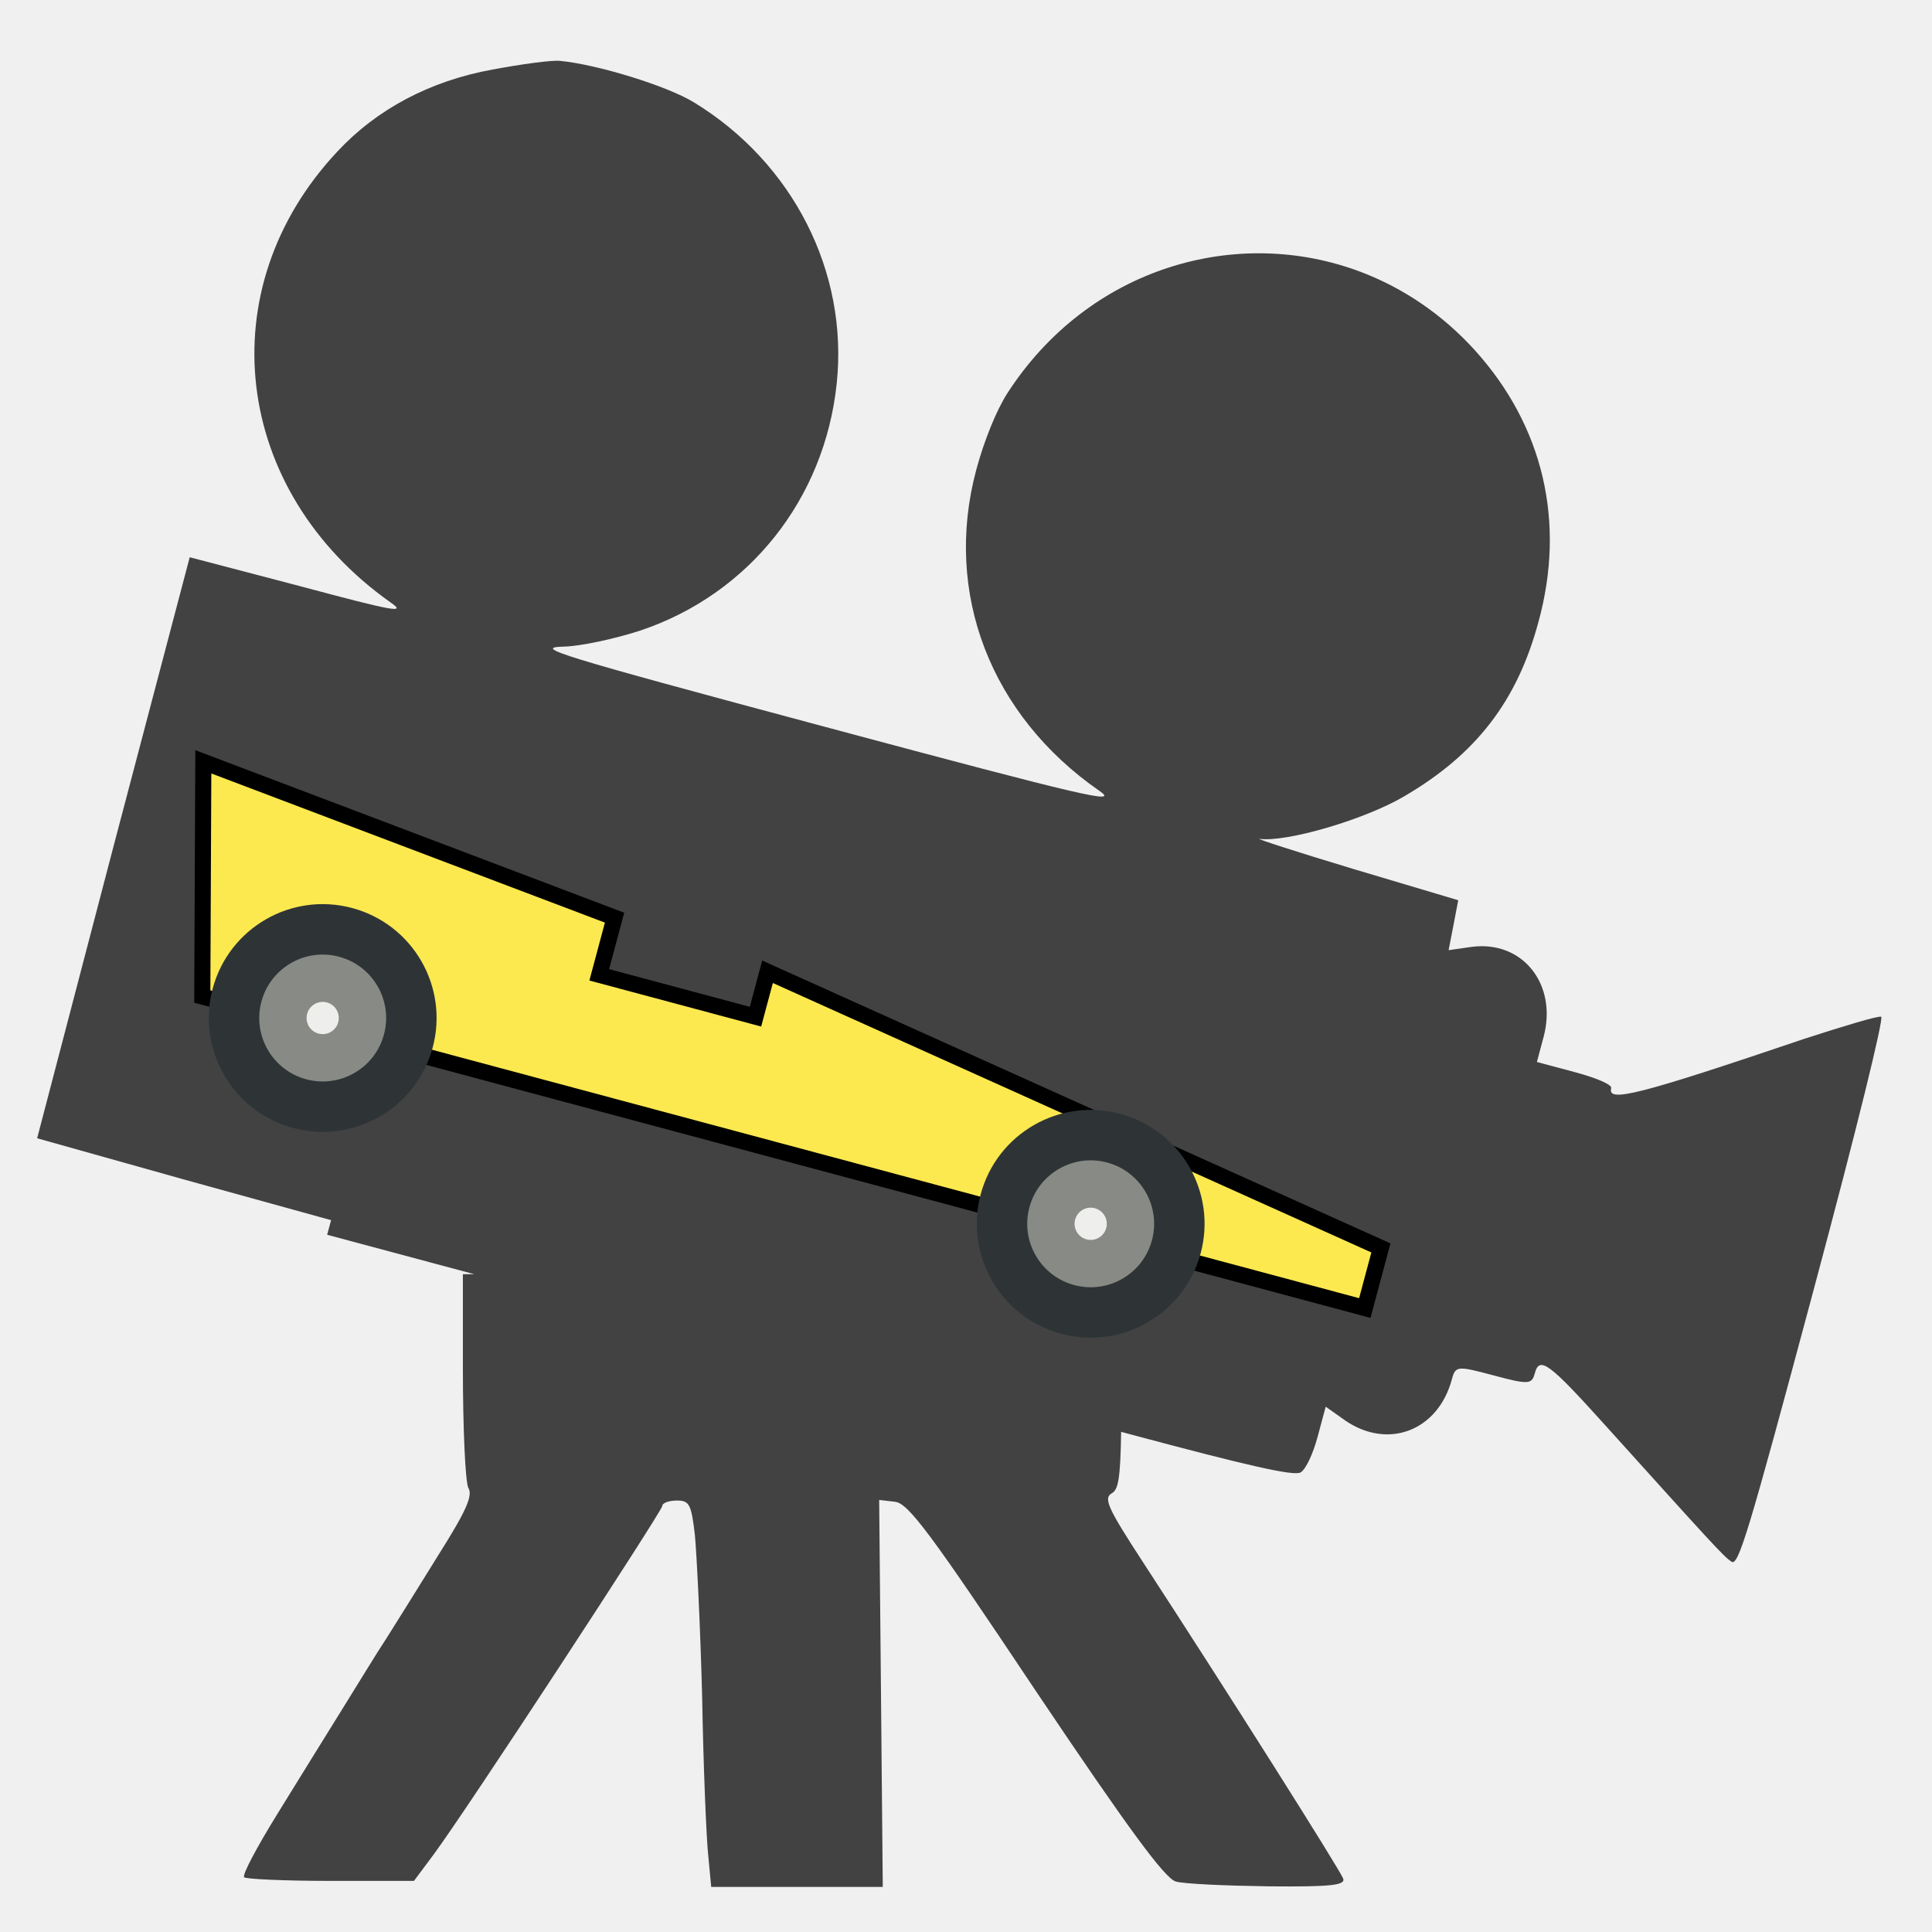
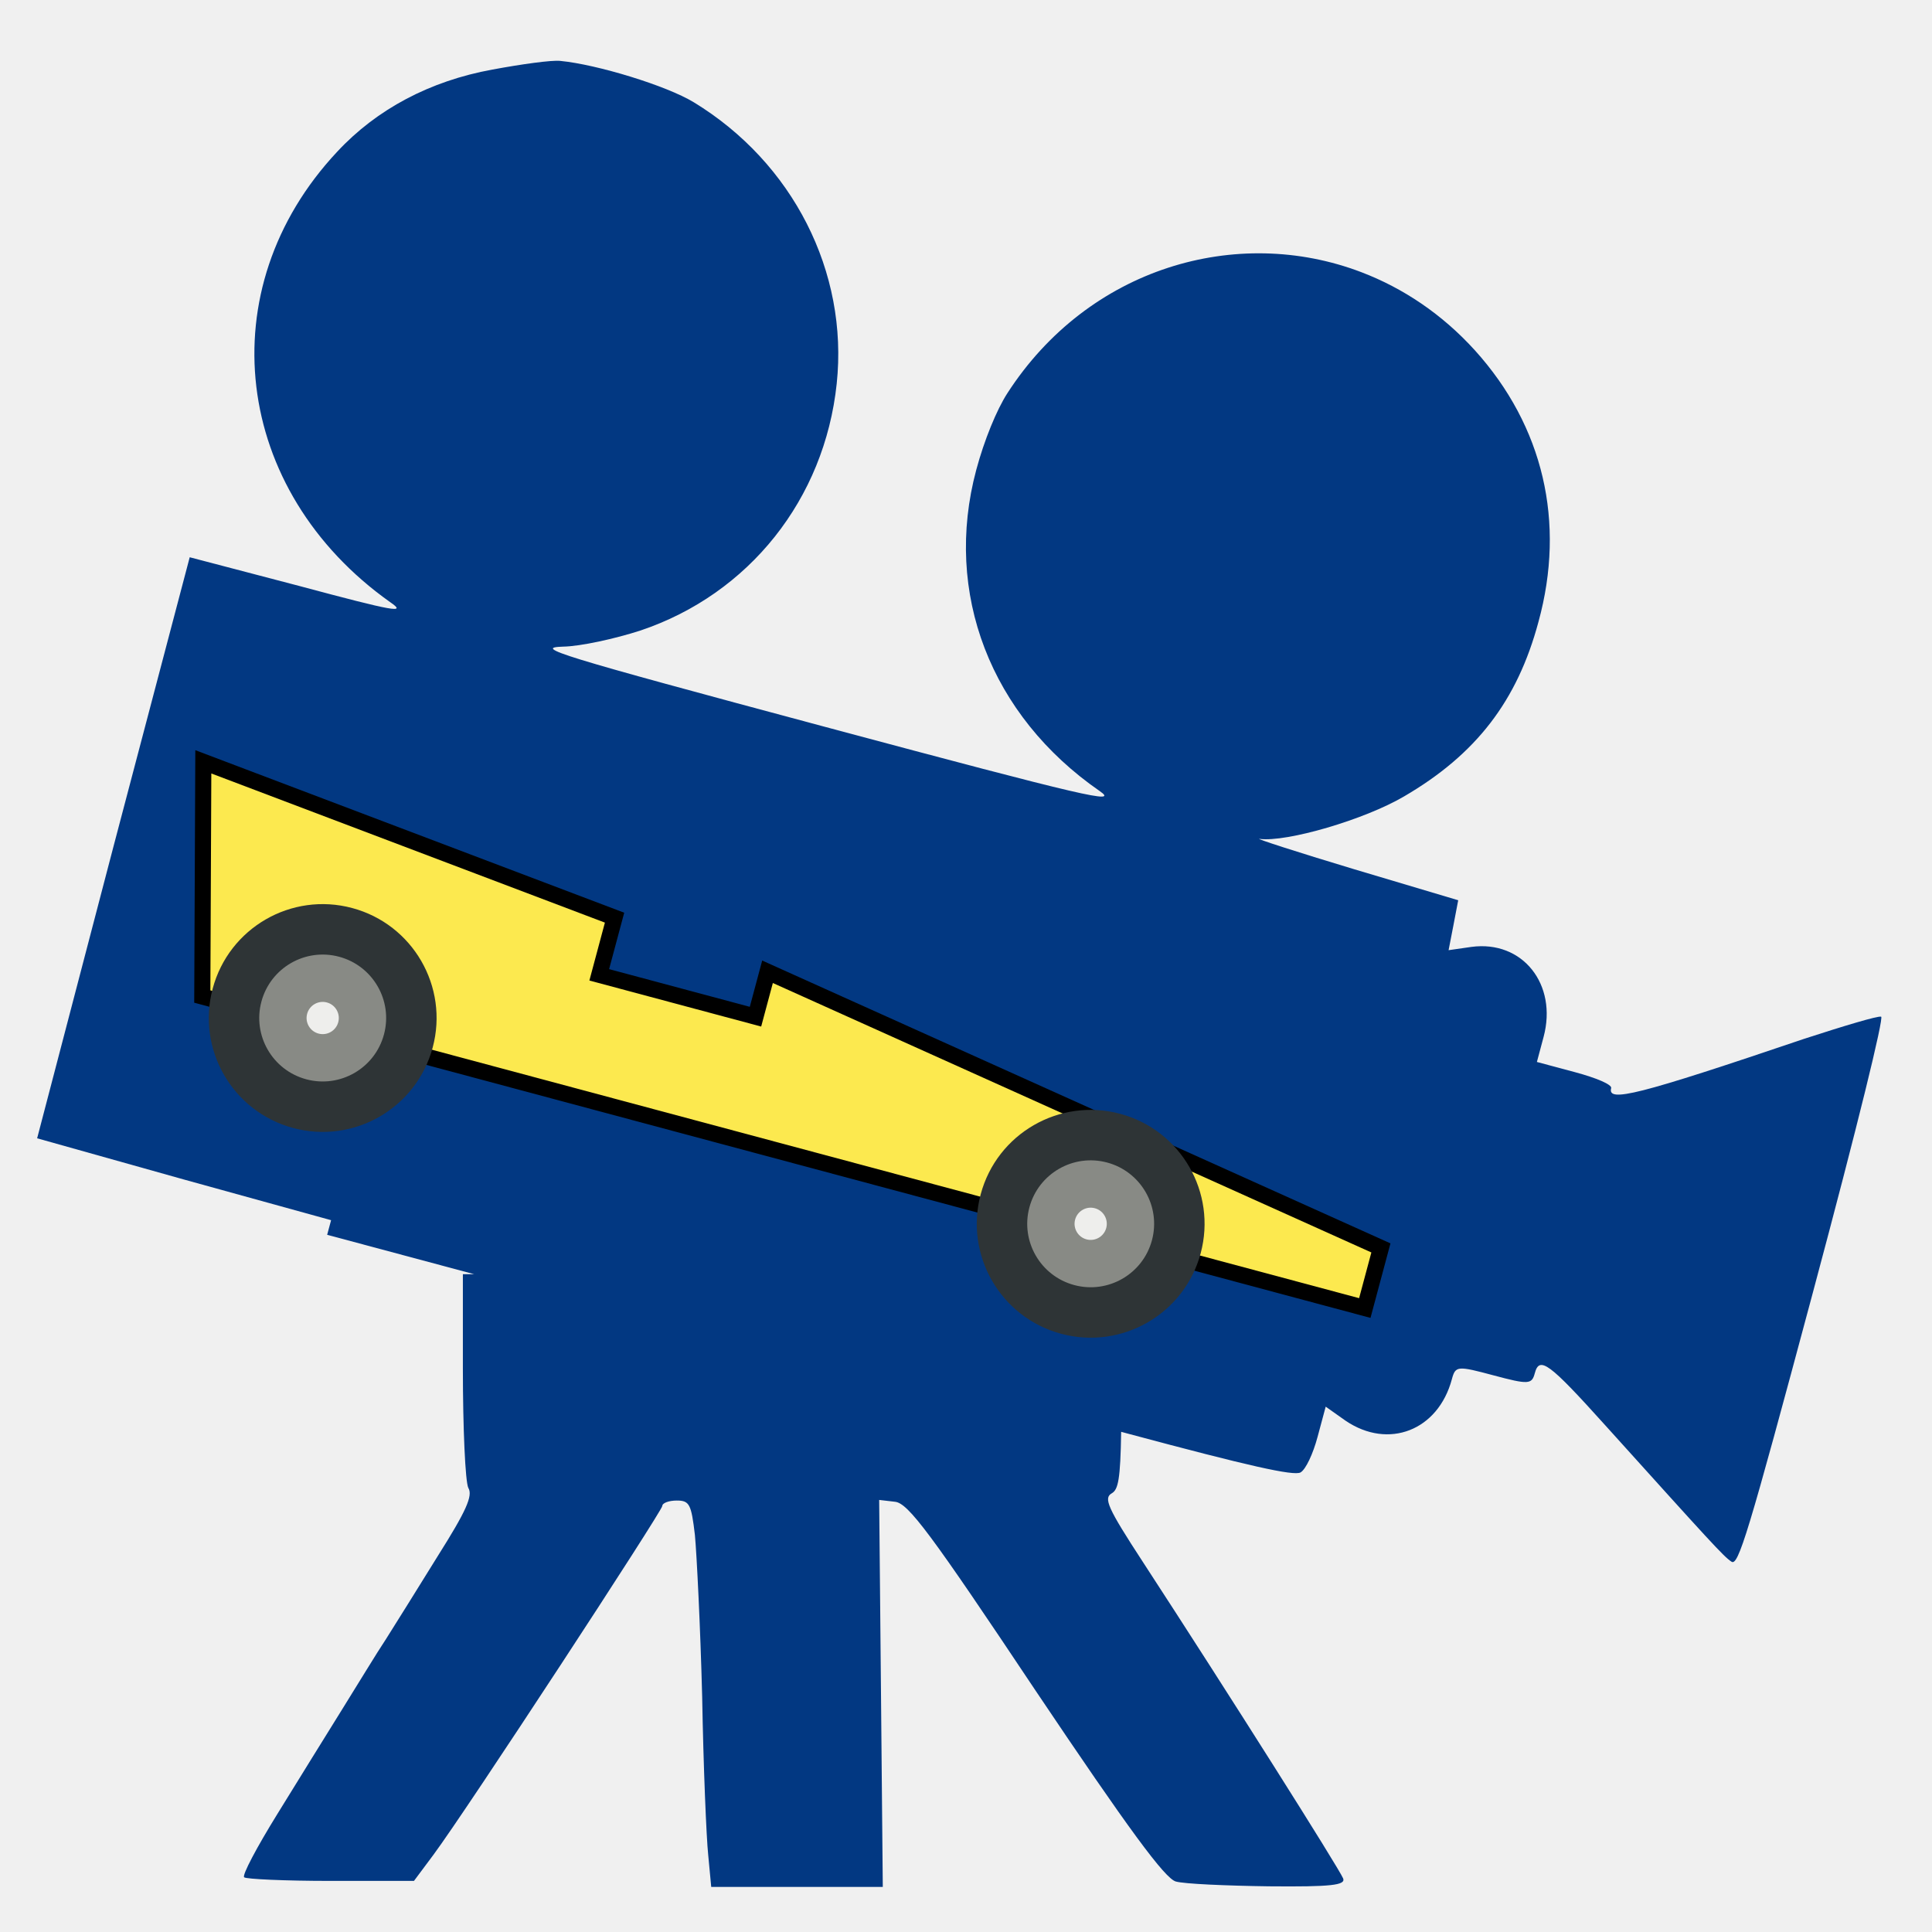
<svg xmlns="http://www.w3.org/2000/svg" xmlns:xlink="http://www.w3.org/1999/xlink" width="2in" height="2in" viewBox="0 0 180 180" id="svg4148" version="1.1">
  <defs id="defs4150">
    <linearGradient x1="287.755" y1="383.621" x2="228.635" y2="448.85" id="linearGradient5194" xlink:href="#linearGradient4105" gradientUnits="userSpaceOnUse" gradientTransform="translate(88.42857,-33.92352)" />
    <linearGradient id="linearGradient4105">
      <stop style="stop-color:#205c32;stop-opacity:1" offset="0" id="stop4107" />
      <stop style="stop-color:#3fb662;stop-opacity:1" offset="1" id="stop4109" />
    </linearGradient>
    <linearGradient xlink:href="#linearGradient4105" id="linearGradient6597" gradientUnits="userSpaceOnUse" gradientTransform="translate(88.42857,-33.92352)" x1="287.755" y1="383.621" x2="228.635" y2="448.85" />
    <linearGradient xlink:href="#linearGradient4105" id="linearGradient6626" gradientUnits="userSpaceOnUse" x1="44.5" y1="41.875" x2="67.75" y2="41.875" gradientTransform="translate(-40,18)" />
    <linearGradient xlink:href="#linearGradient4105" id="linearGradient6630" gradientUnits="userSpaceOnUse" gradientTransform="translate(-40,62)" x1="44.5" y1="41.875" x2="67.75" y2="41.875" />
    <linearGradient xlink:href="#linearGradient4105" id="linearGradient6634" gradientUnits="userSpaceOnUse" gradientTransform="translate(0,80)" x1="44.5" y1="41.875" x2="67.75" y2="41.875" />
    <linearGradient xlink:href="#linearGradient4105" id="linearGradient6638" gradientUnits="userSpaceOnUse" gradientTransform="translate(38,62)" x1="44.5" y1="41.875" x2="67.75" y2="41.875" />
  </defs>
  <g id="layer1" transform="translate(0,-872.3622)" style="display:none;opacity:0" />
  <g id="layer4" style="display:none;opacity:1">
    <rect style="opacity:1;fill:#78b0fd;fill-opacity:1;fill-rule:nonzero;stroke:none;stroke-width:0.891;stroke-linecap:square;stroke-linejoin:miter;stroke-miterlimit:4;stroke-dasharray:none;stroke-dashoffset:0;stroke-opacity:1" id="rect4745" width="180" height="180" x="0" y="-1.7652546e-14" />
  </g>
  <g id="layer2" style="display:none">
    <g id="g4987" transform="matrix(0.5,0,0,0.5,90.45055,68.79097)">
      <path id="path2167" d="m 19.527,165.323 149.506,0 0,-7.731 -82.48,-13.413 0,5.776 -20.093,0 0,-7.351 -54.356,-5.477 7.423,28.196 z" style="fill:#fce94f;fill-opacity:1;fill-rule:evenodd;stroke:#000000;stroke-width:2;stroke-linecap:butt;stroke-linejoin:miter;stroke-miterlimit:4;stroke-dasharray:none;stroke-opacity:1" />
      <circle r="14.146" cy="164.03" cx="34.665" id="path2173" style="color:#000000;display:inline;overflow:visible;visibility:visible;fill:#2e3436;fill-opacity:1;fill-rule:evenodd;stroke:none;stroke-width:2;stroke-linecap:butt;stroke-linejoin:miter;stroke-miterlimit:4;stroke-dasharray:none;stroke-dashoffset:0;stroke-opacity:1;marker:none;marker-start:none;marker-mid:none;marker-end:none" />
      <circle r="7.881" cy="164.03" cx="34.665" id="path2175" style="color:#000000;display:inline;overflow:visible;visibility:visible;fill:#888a85;fill-opacity:1;fill-rule:evenodd;stroke:none;stroke-width:2;stroke-linecap:butt;stroke-linejoin:miter;stroke-miterlimit:4;stroke-dasharray:none;stroke-dashoffset:0;stroke-opacity:1;marker:none;marker-start:none;marker-mid:none;marker-end:none" />
      <circle r="2.002" cy="164.03" cx="34.665" id="path2169" style="color:#000000;display:inline;overflow:visible;visibility:visible;fill:#eeeeec;fill-opacity:1;fill-rule:evenodd;stroke:none;stroke-width:2;stroke-linecap:butt;stroke-linejoin:miter;stroke-miterlimit:4;stroke-dasharray:none;stroke-dashoffset:0;stroke-opacity:1;marker:none;marker-start:none;marker-mid:none;marker-end:none" />
      <circle r="14.146" cy="164.03" cx="133.432" id="path2184" style="color:#000000;display:inline;overflow:visible;visibility:visible;fill:#2e3436;fill-opacity:1;fill-rule:evenodd;stroke:none;stroke-width:2;stroke-linecap:butt;stroke-linejoin:miter;stroke-miterlimit:4;stroke-dasharray:none;stroke-dashoffset:0;stroke-opacity:1;marker:none;marker-start:none;marker-mid:none;marker-end:none" />
      <circle r="7.881" cy="164.03" cx="133.432" id="path2186" style="color:#000000;display:inline;overflow:visible;visibility:visible;fill:#888a85;fill-opacity:1;fill-rule:evenodd;stroke:none;stroke-width:2;stroke-linecap:butt;stroke-linejoin:miter;stroke-miterlimit:4;stroke-dasharray:none;stroke-dashoffset:0;stroke-opacity:1;marker:none;marker-start:none;marker-mid:none;marker-end:none" />
      <circle r="2.002" cy="164.03" cx="133.432" id="path2188" style="color:#000000;display:inline;overflow:visible;visibility:visible;fill:#eeeeec;fill-opacity:1;fill-rule:evenodd;stroke:none;stroke-width:2;stroke-linecap:butt;stroke-linejoin:miter;stroke-miterlimit:4;stroke-dasharray:none;stroke-dashoffset:0;stroke-opacity:1;marker:none;marker-start:none;marker-mid:none;marker-end:none" />
    </g>
  </g>
  <g id="layer7" style="display:none">
    <g id="g5116" transform="matrix(0.25,0,0,0.25,-31.02945,-9.21754)">
      <path id="path3134" style="opacity:1;fill:url(#linearGradient6597);fill-opacity:1;fill-rule:evenodd;stroke:#000000;stroke-width:10;stroke-miterlimit:4;stroke-dasharray:none;stroke-opacity:1" transform="translate(-1.285714,142)" d="m 398.428,383.076 a 47.714,47.714 0 1 1 -95.427,0 47.714,47.714 0 1 1 95.427,0 z" />
      <use xlink:href="#path3134" height="1052.362" width="744.094" y="0" x="0" id="use4123" transform="translate(0,-320)" />
      <g id="g7178">
        <use xlink:href="#use4125" height="1052.362" width="744.094" y="0" x="0" id="use4127" transform="translate(-315.8571,0)" />
        <use xlink:href="#use4127" height="1052.362" width="744.094" y="0" x="0" id="use4131" transform="translate(-1.5039466e-8,176)" />
        <path id="path6170" style="fill:none;fill-rule:evenodd;stroke:#000000;stroke-width:10;stroke-linecap:butt;stroke-linejoin:miter;stroke-miterlimit:4;stroke-dasharray:none;stroke-opacity:1" d="m 192,327.219 0,77.143" />
      </g>
      <g id="g7173" transform="translate(-3.428571,0)">
        <use xlink:href="#use4123" height="1052.362" width="744.094" y="0" x="0" id="use4125" transform="translate(159.2857,73.42857)" />
        <use xlink:href="#use4125" height="1052.362" width="744.094" y="0" x="0" id="use4129" transform="translate(0,176)" />
        <use xlink:href="#path6170" height="510" width="527.143" y="0" x="0" id="use7143" transform="translate(315.8571,0.5714286)" />
      </g>
      <use xlink:href="#path6170" height="510" width="527.143" y="0" x="0" id="use7165" transform="matrix(-0.5,-0.8660254,0.8660254,-0.5,207.573,849.7684)" />
      <use xlink:href="#use7143" height="510" width="527.143" y="0" x="0" id="use7167" transform="matrix(-0.5,-0.8660254,0.8660254,-0.5,204.0067,851.1265)" />
      <use xlink:href="#use7165" height="510" width="527.143" y="0" x="0" id="use7169" transform="matrix(-0.5,-0.8660254,0.8660254,-0.5,213.0067,849.3945)" />
      <use xlink:href="#use7167" height="510" width="527.143" y="0" x="0" id="use7171" transform="matrix(-0.5,-0.8660254,0.8660254,-0.5,203.4708,846.1984)" />
    </g>
    <path id="path8170" style="fill:none;fill-rule:evenodd;stroke:#000000;stroke-width:2.5;stroke-linecap:butt;stroke-linejoin:miter;stroke-miterlimit:4;stroke-dasharray:none;stroke-opacity:1" d="M 28.175,98.64 84.302,65.568" />
    <path id="path8174" style="fill:none;fill-rule:evenodd;stroke:#000000;stroke-width:2.5;stroke-linecap:butt;stroke-linejoin:miter;stroke-miterlimit:4;stroke-dasharray:none;stroke-opacity:1" d="m 29.016,60.459 54.296,0" />
    <path d="M 88.994,70.803 64.57,113.106" style="fill:none;fill-rule:evenodd;stroke:#000000;stroke-width:2.5;stroke-linecap:butt;stroke-linejoin:miter;stroke-miterlimit:4;stroke-dasharray:none;stroke-opacity:1" id="use10118" />
  </g>
  <g id="layer8" style="display:none">
    <path style="fill:none;fill-opacity:0.75;fill-rule:evenodd;stroke:#000000;stroke-width:2;stroke-linecap:butt;stroke-linejoin:miter;stroke-miterlimit:4;stroke-dasharray:none;stroke-opacity:1" d="M 117,46 60,83.5 17.75,61" id="path6640" />
    <path style="fill:none;fill-opacity:0.75;fill-rule:evenodd;stroke:#000000;stroke-width:2;stroke-linecap:butt;stroke-linejoin:miter;stroke-miterlimit:4;stroke-dasharray:none;stroke-opacity:1" d="m 113.25,45 -39.5,44 19.5,14.75" id="path6642" />
    <path style="fill:none;fill-opacity:0.75;fill-rule:evenodd;stroke:#000000;stroke-width:2;stroke-linecap:butt;stroke-linejoin:miter;stroke-miterlimit:4;stroke-dasharray:none;stroke-opacity:1" d="m 110.75,43.25 -50.25,53 -4.5,26" id="path6644" />
    <path style="fill:none;fill-opacity:0.75;fill-rule:evenodd;stroke:#000000;stroke-width:2;stroke-linecap:butt;stroke-linejoin:miter;stroke-miterlimit:4;stroke-dasharray:none;stroke-opacity:1" d="M 113,41.5 57.25,92 15.75,104.5" id="path6646" />
    <path style="display:inline;opacity:1;fill:url(#linearGradient6626);fill-opacity:1;fill-rule:nonzero;stroke:#000000;stroke-width:2;stroke-linecap:square;stroke-linejoin:miter;stroke-miterlimit:4;stroke-dasharray:none;stroke-dashoffset:0;stroke-opacity:1" d="M 16.055,46.502 C 5.277,45.929 -1.825,60.08 5.463,68.205 11.986,77.083 27.805,73.404 29.494,62.439 31.295,54.276 24.322,46.261 16.055,46.502 Z" id="path6624" />
    <path id="path6628" d="M 16.055,90.502 C 5.277,89.929 -1.825,104.08 5.463,112.205 c 6.523,8.878 22.342,5.199 24.031,-5.766 C 31.295,98.276 24.322,90.261 16.055,90.502 Z" style="display:inline;opacity:1;fill:url(#linearGradient6630);fill-opacity:1;fill-rule:nonzero;stroke:#000000;stroke-width:2;stroke-linecap:square;stroke-linejoin:miter;stroke-miterlimit:4;stroke-dasharray:none;stroke-dashoffset:0;stroke-opacity:1" />
    <path style="display:inline;opacity:1;fill:url(#linearGradient6634);fill-opacity:1;fill-rule:nonzero;stroke:#000000;stroke-width:2;stroke-linecap:square;stroke-linejoin:miter;stroke-miterlimit:4;stroke-dasharray:none;stroke-dashoffset:0;stroke-opacity:1" d="m 56.055,108.502 c -10.777,-0.573 -17.88,13.578 -10.592,21.703 6.523,8.878 22.342,5.199 24.031,-5.766 1.8,-8.163 -5.172,-16.178 -13.439,-15.938 z" id="path6632" />
    <path id="path6636" d="m 94.055,90.502 c -10.777,-0.573 -17.88,13.578 -10.592,21.703 6.523,8.878 22.342,5.199 24.031,-5.766 1.8,-8.163 -5.172,-16.178 -13.439,-15.938 z" style="display:inline;opacity:1;fill:url(#linearGradient6638);fill-opacity:1;fill-rule:nonzero;stroke:#000000;stroke-width:2;stroke-linecap:square;stroke-linejoin:miter;stroke-miterlimit:4;stroke-dasharray:none;stroke-dashoffset:0;stroke-opacity:1" />
  </g>
  <g id="layer9" style="display:none">
    <g transform="matrix(0.125,0,0,0.125,97.50073,-5.999313)" id="g3">
      <g id="Wi-Fi">
        <g id="g6">
          <path d="m 305.994,417.769 c -30.85,0 -55.887,25.037 -55.887,55.887 0,30.85 25.038,55.887 55.887,55.887 30.849,0 55.887,-25.037 55.887,-55.887 0,-30.85 -25.038,-55.887 -55.887,-55.887 z m 299.442,-195.4 C 530.697,133.434 421.549,82.446 305.994,82.446 c -115.555,0 -224.685,50.988 -299.443,139.923 -9.93,11.811 -8.402,29.434 3.428,39.363 5.234,4.396 11.587,6.558 17.939,6.558 7.973,0 15.891,-3.391 21.423,-9.967 64.084,-76.248 157.639,-119.989 256.652,-119.989 99.013,0 192.568,43.741 256.651,119.971 5.533,6.576 13.45,9.967 21.424,9.967 6.353,0 12.724,-2.143 17.958,-6.558 11.811,-9.912 13.34,-27.553 3.41,-39.345 z M 305.994,194.22 c -82.545,0 -160.489,36.419 -213.879,99.926 -9.929,11.811 -8.402,29.434 3.428,39.363 5.234,4.396 11.605,6.558 17.958,6.558 7.973,0 15.891,-3.391 21.405,-9.967 42.716,-50.838 105.086,-79.993 171.089,-79.993 66.003,0 128.372,29.155 171.107,79.993 5.533,6.595 13.45,9.967 21.404,9.967 6.353,0 12.724,-2.143 17.959,-6.558 11.829,-9.929 13.356,-27.57 3.428,-39.363 C 466.483,230.64 388.539,194.22 305.994,194.22 Z m 0,111.774 c -49.553,0 -96.331,21.852 -128.335,59.948 -9.93,11.811 -8.402,29.434 3.428,39.363 5.234,4.396 11.605,6.557 17.958,6.557 7.973,0 15.891,-3.39 21.405,-9.966 21.368,-25.429 52.552,-40.016 85.544,-40.016 32.992,0 64.177,14.587 85.544,40.016 5.533,6.595 13.45,9.966 21.405,9.966 6.353,0 12.724,-2.142 17.958,-6.557 11.83,-9.93 13.357,-27.553 3.428,-39.363 -32.005,-38.096 -78.783,-59.948 -128.335,-59.948 z" id="path8" />
        </g>
      </g>
    </g>
    <g transform="matrix(0.125,0,0,0.125,12.75073,63.75069)" id="g10" />
    <g transform="matrix(0.125,0,0,0.125,12.75073,63.75069)" id="g12" />
    <g transform="matrix(0.125,0,0,0.125,12.75073,63.75069)" id="g14" />
    <g transform="matrix(0.125,0,0,0.125,12.75073,63.75069)" id="g16" />
    <g transform="matrix(0.125,0,0,0.125,12.75073,63.75069)" id="g18" />
    <g transform="matrix(0.125,0,0,0.125,12.75073,63.75069)" id="g20" />
    <g transform="matrix(0.125,0,0,0.125,12.75073,63.75069)" id="g22" />
    <g transform="matrix(0.125,0,0,0.125,12.75073,63.75069)" id="g24" />
    <g transform="matrix(0.125,0,0,0.125,12.75073,63.75069)" id="g26" />
    <g transform="matrix(0.125,0,0,0.125,12.75073,63.75069)" id="g28" />
    <g transform="matrix(0.125,0,0,0.125,12.75073,63.75069)" id="g30" />
    <g transform="matrix(0.125,0,0,0.125,12.75073,63.75069)" id="g32" />
    <g transform="matrix(0.125,0,0,0.125,12.75073,63.75069)" id="g34" />
    <g transform="matrix(0.125,0,0,0.125,12.75073,63.75069)" id="g36" />
    <g transform="matrix(0.125,0,0,0.125,12.75073,63.75069)" id="g38" />
  </g>
  <g id="layer3" style="display:none">
    <rect style="opacity:1;fill:#ffffff;fill-opacity:1;fill-rule:nonzero;stroke:none;stroke-width:2;stroke-linecap:square;stroke-linejoin:miter;stroke-miterlimit:4;stroke-dasharray:none;stroke-dashoffset:0;stroke-opacity:1" id="rect8164" width="108.099" height="76.38" x="66.645" y="46.21" ry="4.375" rx="4.375" />
    <path d="m 135.999,136.901 c -0.003,-0.005 -0.006,-0.009 -0.009,-0.014 -3.335,-5.208 -3.767,-13.202 -3.8,-13.923 l 0,-0.058 -22.811,0 c 0,0 -0.307,8.524 -3.802,13.981 -1.287,0 -2.33,1.043 -2.33,2.33 0,1.287 1.043,2.33 2.33,2.33 l 30.17,0 c 1.287,0 2.33,-1.043 2.33,-2.33 2.1e-4,-1.201 -0.91,-2.191 -2.078,-2.316 z" id="path90" style="stroke-width:1;stroke-miterlimit:4;stroke-dasharray:none" />
    <rect style="opacity:1;fill:#ffffff;fill-opacity:1;fill-rule:nonzero;stroke:none;stroke-width:1;stroke-linecap:square;stroke-linejoin:miter;stroke-miterlimit:4;stroke-dasharray:none;stroke-dashoffset:0;stroke-opacity:1" id="rect4747" width="97.75" height="57.247" x="72.013" y="51.074" />
    <path d="m 168.737,48.814 -96.15,0 c -2.032,0 -3.679,1.647 -3.679,3.679 l 0,64.018 c 0,2.032 1.647,3.679 3.679,3.679 l 96.15,0 c 2.032,0 3.679,-1.647 3.679,-3.679 l 0,-64.018 c -2.1e-4,-2.032 -1.648,-3.679 -3.679,-3.679 z m -1.533,58.132 -93.084,0 0,-52.981 93.084,0 0,52.981 z" id="path92" style="fill:#000000;fill-opacity:1;stroke:none;stroke-width:1;stroke-miterlimit:4;stroke-dasharray:none;stroke-opacity:1" />
  </g>
  <g id="layer10" style="display:none">
    <path style="fill:#424242;stroke:none" d="m 34.598,34.027 c -0.527,-0.064 -2.424,0.204 -4.223,0.537 -3.88,0.707 -7.185,2.462 -9.641,5.104 -7.997,8.533 -6.496,21.05 3.301,27.984 1.017,0.7 0.345,0.595 -5.672,-1.018 l -6.789,-1.779 -4.75,18.023 -4.727,18.066 9.143,2.566 9.115,2.52 -0.244,0.908 9.133,2.447 -0.703,0 0,5.848 c 0,3.712 0.15,7.049 0.338,7.424 0.3,0.487 -0.151,1.464 -1.877,4.201 -1.201,1.95 -2.664,4.274 -3.227,5.174 -0.6,0.9 -1.8,2.889 -2.738,4.389 -0.938,1.5 -2.74,4.424 -4.016,6.486 -1.276,2.062 -2.215,3.825 -2.064,3.938 0.113,0.113 2.513,0.225 5.365,0.225 l 5.18,0 1.201,-1.611 c 2.064,-2.775 14.223,-21.376 14.223,-21.676 0,-0.188 0.413,-0.338 0.9,-0.338 0.788,0 0.9,0.226 1.125,2.139 0.113,1.2 0.339,5.699 0.451,10.049 0.075,4.35 0.262,8.776 0.375,9.826 l 0.188,1.986 5.328,0 5.328,0 -0.111,-12.037 -0.113,-12 0.977,0.113 c 0.826,0.075 2.213,1.949 8.742,11.736 5.816,8.662 8.032,11.664 8.707,11.852 0.525,0.15 3.115,0.261 5.779,0.299 3.903,0.037 4.765,-0.074 4.615,-0.486 -0.263,-0.638 -7.13,-11.513 -12.459,-19.688 -2.176,-3.337 -2.439,-3.938 -1.914,-4.238 0.398,-0.227 0.537,-0.864 0.582,-3.818 l 0.516,0.139 c 7.358,1.972 10.215,2.621 10.629,2.383 0.322,-0.186 0.773,-1.151 1.055,-2.201 l 0.506,-1.883 1.24,0.877 c 2.664,1.801 5.744,0.606 6.598,-2.582 0.223,-0.833 0.343,-0.84 2.59,-0.238 2.175,0.583 2.374,0.559 2.559,-0.129 0.291,-1.087 0.876,-0.659 4.379,3.23 6.56,7.271 7.339,8.14 7.834,8.467 0.423,0.307 1.019,-1.629 5.057,-16.697 2.815,-10.504 4.425,-17.102 4.244,-17.15 -0.217,-0.058 -2.331,0.581 -4.756,1.367 -10.426,3.534 -12.254,3.974 -12.012,3.068 0.058,-0.217 -0.917,-0.633 -2.258,-0.992 L 95.25,96.205 l 0.416,-1.557 c 0.874,-3.26 -1.301,-6.018 -4.484,-5.59 l -1.416,0.203 0.301,-1.549 0.297,-1.553 -6.475,-1.93 c -3.559,-1.07 -6.203,-1.932 -5.867,-1.881 1.689,0.22 6.537,-1.199 8.982,-2.641 4.467,-2.608 7.026,-5.921 8.346,-10.848 1.696,-6.184 0.303,-12.148 -3.951,-16.859 -2.047,-2.257 -4.467,-3.866 -7.049,-4.852 C 76.605,44.194 67.393,46.871 62.361,54.666 c -0.663,1.026 -1.439,2.914 -1.934,4.762 -2.048,7.643 0.883,15.26 7.668,19.951 1.179,0.821 -0.653,0.408 -17,-3.973 -16.964,-4.545 -18.141,-4.938 -16.338,-4.998 1.093,-0.018 3.24,-0.492 4.814,-1.002 6.746,-2.269 11.431,-8.156 12.188,-15.33 0.735,-6.947 -2.73,-13.735 -8.875,-17.479 -1.703,-1.039 -6.015,-2.35 -8.287,-2.57 z" id="path5011" />
  </g>
  <g id="layer11">
-     <g id="g5096" transform="matrix(1.5,0,0,1.5,0.3144137,-45.36581)">
-       <path style="fill:#424242;stroke:none" d="m 34.598,34.027 c -0.527,-0.064 -2.424,0.204 -4.223,0.537 -3.88,0.707 -7.185,2.462 -9.641,5.104 -7.997,8.533 -6.496,21.05 3.301,27.984 1.017,0.7 0.345,0.595 -5.672,-1.018 l -6.789,-1.779 -4.75,18.023 -4.727,18.066 9.143,2.566 9.115,2.52 -0.244,0.908 9.133,2.447 -0.703,0 0,5.848 c 0,3.712 0.15,7.049 0.338,7.424 0.3,0.487 -0.151,1.464 -1.877,4.201 -1.201,1.95 -2.664,4.274 -3.227,5.174 -0.6,0.9 -1.8,2.889 -2.738,4.389 -0.938,1.5 -2.74,4.424 -4.016,6.486 -1.276,2.062 -2.215,3.825 -2.064,3.938 0.113,0.113 2.513,0.225 5.365,0.225 l 5.18,0 1.201,-1.611 c 2.064,-2.775 14.223,-21.376 14.223,-21.676 0,-0.188 0.413,-0.338 0.9,-0.338 0.788,0 0.9,0.226 1.125,2.139 0.113,1.2 0.339,5.699 0.451,10.049 0.075,4.35 0.262,8.776 0.375,9.826 l 0.188,1.986 5.328,0 5.328,0 -0.111,-12.037 -0.113,-12 0.977,0.113 c 0.826,0.075 2.213,1.949 8.742,11.736 5.816,8.662 8.032,11.664 8.707,11.852 0.525,0.15 3.115,0.261 5.779,0.299 3.903,0.037 4.765,-0.074 4.615,-0.486 -0.263,-0.638 -7.13,-11.513 -12.459,-19.688 -2.176,-3.337 -2.439,-3.938 -1.914,-4.238 0.398,-0.227 0.537,-0.864 0.582,-3.818 l 0.516,0.139 c 7.358,1.972 10.215,2.621 10.629,2.383 0.322,-0.186 0.773,-1.151 1.055,-2.201 l 0.506,-1.883 1.24,0.877 c 2.664,1.801 5.744,0.606 6.598,-2.582 0.223,-0.833 0.343,-0.84 2.59,-0.238 2.175,0.583 2.374,0.559 2.559,-0.129 0.291,-1.087 0.876,-0.659 4.379,3.23 6.56,7.271 7.339,8.14 7.834,8.467 0.423,0.307 1.019,-1.629 5.057,-16.697 2.815,-10.504 4.425,-17.102 4.244,-17.15 -0.217,-0.058 -2.331,0.581 -4.756,1.367 -10.426,3.534 -12.254,3.974 -12.012,3.068 0.058,-0.217 -0.917,-0.633 -2.258,-0.992 L 95.25,96.205 l 0.416,-1.557 c 0.874,-3.26 -1.301,-6.018 -4.484,-5.59 l -1.416,0.203 0.301,-1.549 0.297,-1.553 -6.475,-1.93 c -3.559,-1.07 -6.203,-1.932 -5.867,-1.881 1.689,0.22 6.537,-1.199 8.982,-2.641 4.467,-2.608 7.026,-5.921 8.346,-10.848 1.696,-6.184 0.303,-12.148 -3.951,-16.859 -2.047,-2.257 -4.467,-3.866 -7.049,-4.852 C 76.605,44.194 67.393,46.871 62.361,54.666 c -0.663,1.026 -1.439,2.914 -1.934,4.762 -2.048,7.643 0.883,15.26 7.668,19.951 1.179,0.821 -0.653,0.408 -17,-3.973 -16.964,-4.545 -18.141,-4.938 -16.338,-4.998 1.093,-0.018 3.24,-0.492 4.814,-1.002 6.746,-2.269 11.431,-8.156 12.188,-15.33 0.735,-6.947 -2.73,-13.735 -8.875,-17.479 -1.703,-1.039 -6.015,-2.35 -8.287,-2.57 z" id="path5029" />
-       <g id="g5032" transform="matrix(0.4829629,0.1294095,-0.1294095,0.4829629,24.31862,9.768424)" style="display:inline">
-         <path id="path5034" d="m 19.527,165.323 149.506,0 0,-7.731 -82.48,-13.413 0,5.776 -20.093,0 0,-7.351 -54.356,-5.477 7.423,28.196 z" style="fill:#fce94f;fill-opacity:1;fill-rule:evenodd;stroke:#000000;stroke-width:2;stroke-linecap:butt;stroke-linejoin:miter;stroke-miterlimit:4;stroke-dasharray:none;stroke-opacity:1" />
-         <circle r="14.146" cy="164.03" cx="34.665" id="circle5036" style="color:#000000;display:inline;overflow:visible;visibility:visible;fill:#2e3436;fill-opacity:1;fill-rule:evenodd;stroke:none;stroke-width:2;stroke-linecap:butt;stroke-linejoin:miter;stroke-miterlimit:4;stroke-dasharray:none;stroke-dashoffset:0;stroke-opacity:1;marker:none;marker-start:none;marker-mid:none;marker-end:none" />
-         <circle r="7.881" cy="164.03" cx="34.665" id="circle5038" style="color:#000000;display:inline;overflow:visible;visibility:visible;fill:#888a85;fill-opacity:1;fill-rule:evenodd;stroke:none;stroke-width:2;stroke-linecap:butt;stroke-linejoin:miter;stroke-miterlimit:4;stroke-dasharray:none;stroke-dashoffset:0;stroke-opacity:1;marker:none;marker-start:none;marker-mid:none;marker-end:none" />
-         <circle r="2.002" cy="164.03" cx="34.665" id="circle5040" style="color:#000000;display:inline;overflow:visible;visibility:visible;fill:#eeeeec;fill-opacity:1;fill-rule:evenodd;stroke:none;stroke-width:2;stroke-linecap:butt;stroke-linejoin:miter;stroke-miterlimit:4;stroke-dasharray:none;stroke-dashoffset:0;stroke-opacity:1;marker:none;marker-start:none;marker-mid:none;marker-end:none" />
-         <circle r="14.146" cy="164.03" cx="133.432" id="circle5042" style="color:#000000;display:inline;overflow:visible;visibility:visible;fill:#2e3436;fill-opacity:1;fill-rule:evenodd;stroke:none;stroke-width:2;stroke-linecap:butt;stroke-linejoin:miter;stroke-miterlimit:4;stroke-dasharray:none;stroke-dashoffset:0;stroke-opacity:1;marker:none;marker-start:none;marker-mid:none;marker-end:none" />
-         <circle r="7.881" cy="164.03" cx="133.432" id="circle5044" style="color:#000000;display:inline;overflow:visible;visibility:visible;fill:#888a85;fill-opacity:1;fill-rule:evenodd;stroke:none;stroke-width:2;stroke-linecap:butt;stroke-linejoin:miter;stroke-miterlimit:4;stroke-dasharray:none;stroke-dashoffset:0;stroke-opacity:1;marker:none;marker-start:none;marker-mid:none;marker-end:none" />
-         <circle r="2.002" cy="164.03" cx="133.432" id="circle5046" style="color:#000000;display:inline;overflow:visible;visibility:visible;fill:#eeeeec;fill-opacity:1;fill-rule:evenodd;stroke:none;stroke-width:2;stroke-linecap:butt;stroke-linejoin:miter;stroke-miterlimit:4;stroke-dasharray:none;stroke-dashoffset:0;stroke-opacity:1;marker:none;marker-start:none;marker-mid:none;marker-end:none" />
-       </g>
+     <path id="path5029" d="m 52.211,5.675 c -0.79,-0.095 -3.636,0.306 -6.334,0.806 -5.82,1.061 -10.777,3.693 -14.461,7.655 -11.996,12.8 -9.744,31.575 4.951,41.977 1.525,1.049 0.518,0.892 -8.508,-1.526 l -10.184,-2.669 -7.125,27.035 -7.09,27.1 13.714,3.85 13.673,3.779 -0.366,1.362 13.699,3.671 -1.055,0 0,8.771 c 0,5.569 0.225,10.573 0.507,11.136 0.45,0.731 -0.226,2.196 -2.815,6.302 -1.801,2.925 -3.996,6.411 -4.84,7.761 -0.901,1.35 -2.7,4.333 -4.107,6.583 -1.407,2.25 -4.11,6.636 -6.023,9.729 -1.914,3.094 -3.322,5.737 -3.097,5.906 0.169,0.169 3.77,0.337 8.048,0.337 l 7.77,0 1.802,-2.417 c 3.096,-4.162 21.334,-32.064 21.334,-32.514 0,-0.281 0.619,-0.507 1.351,-0.507 1.182,0 1.35,0.339 1.688,3.208 0.169,1.8 0.508,8.548 0.677,15.073 0.113,6.525 0.394,13.164 0.562,14.739 l 0.281,2.979 7.992,0 7.992,0 -0.167,-18.056 -0.17,-18 1.465,0.17 c 1.238,0.113 3.319,2.923 13.113,17.604 8.725,12.994 12.047,17.496 13.061,17.777 0.788,0.225 4.672,0.392 8.669,0.448 5.854,0.056 7.148,-0.111 6.923,-0.729 -0.394,-0.956 -10.695,-17.269 -18.688,-29.531 -3.265,-5.006 -3.659,-5.907 -2.871,-6.357 0.597,-0.341 0.806,-1.296 0.873,-5.728 l 0.773,0.208 c 11.037,2.957 15.323,3.932 15.943,3.574 0.483,-0.278 1.16,-1.726 1.582,-3.302 l 0.759,-2.824 1.86,1.315 c 3.996,2.701 8.615,0.908 9.896,-3.873 0.335,-1.25 0.514,-1.261 3.885,-0.357 3.262,0.874 3.561,0.839 3.838,-0.193 0.437,-1.63 1.313,-0.988 6.568,4.846 9.84,10.906 11.008,12.21 11.751,12.7 0.634,0.461 1.529,-2.443 7.585,-25.046 4.222,-15.757 6.638,-25.653 6.366,-25.726 -0.326,-0.087 -3.496,0.871 -7.134,2.051 -15.64,5.302 -18.382,5.961 -18.018,4.603 0.087,-0.326 -1.375,-0.949 -3.387,-1.488 l -3.533,-0.946 0.624,-2.335 c 1.31,-4.89 -1.951,-9.027 -6.727,-8.385 l -2.124,0.305 0.451,-2.323 0.445,-2.329 -9.712,-2.895 c -5.339,-1.605 -9.305,-2.898 -8.801,-2.821 2.534,0.33 9.806,-1.799 13.474,-3.961 6.701,-3.912 10.539,-8.882 12.519,-16.271 2.544,-9.276 0.454,-18.222 -5.927,-25.289 -3.07,-3.385 -6.701,-5.799 -10.573,-7.277 -11.618,-4.434 -25.435,-0.418 -32.982,11.273 -0.995,1.539 -2.158,4.372 -2.9,7.143 -3.072,11.464 1.325,22.89 11.502,29.927 1.768,1.231 -0.979,0.611 -25.5,-5.959 C 51.512,60.925 49.746,60.337 52.451,60.246 c 1.639,-0.027 4.861,-0.738 7.222,-1.503 C 69.792,55.34 76.819,46.509 77.954,35.748 79.056,25.329 73.86,15.145 64.642,9.531 62.087,7.973 55.619,6.006 52.211,5.675 Z" style="fill:#023882;stroke:none;fill-opacity:1" />
+     <g style="display:inline" transform="matrix(0.7244444,0.1941143,-0.1941143,0.7244444,36.79234,-30.71318)" id="g5032">
+       <path style="fill:#fce94f;fill-opacity:1;fill-rule:evenodd;stroke:#000000;stroke-width:2;stroke-linecap:butt;stroke-linejoin:miter;stroke-miterlimit:4;stroke-dasharray:none;stroke-opacity:1" d="m 19.527,165.323 149.506,0 0,-7.731 -82.48,-13.413 0,5.776 -20.093,0 0,-7.351 -54.356,-5.477 7.423,28.196 z" id="path5034" />
+       <circle style="color:#000000;display:inline;overflow:visible;visibility:visible;fill:#2e3436;fill-opacity:1;fill-rule:evenodd;stroke:none;stroke-width:2;stroke-linecap:butt;stroke-linejoin:miter;stroke-miterlimit:4;stroke-dasharray:none;stroke-dashoffset:0;stroke-opacity:1;marker:none;marker-start:none;marker-mid:none;marker-end:none" id="circle5036" cx="34.665" cy="164.03" r="14.146" />
+       <circle style="color:#000000;display:inline;overflow:visible;visibility:visible;fill:#888a85;fill-opacity:1;fill-rule:evenodd;stroke:none;stroke-width:2;stroke-linecap:butt;stroke-linejoin:miter;stroke-miterlimit:4;stroke-dasharray:none;stroke-dashoffset:0;stroke-opacity:1;marker:none;marker-start:none;marker-mid:none;marker-end:none" id="circle5038" cx="34.665" cy="164.03" r="7.881" />
+       <circle style="color:#000000;display:inline;overflow:visible;visibility:visible;fill:#eeeeec;fill-opacity:1;fill-rule:evenodd;stroke:none;stroke-width:2;stroke-linecap:butt;stroke-linejoin:miter;stroke-miterlimit:4;stroke-dasharray:none;stroke-dashoffset:0;stroke-opacity:1;marker:none;marker-start:none;marker-mid:none;marker-end:none" id="circle5040" cx="34.665" cy="164.03" r="2.002" />
+       <circle style="color:#000000;display:inline;overflow:visible;visibility:visible;fill:#2e3436;fill-opacity:1;fill-rule:evenodd;stroke:none;stroke-width:2;stroke-linecap:butt;stroke-linejoin:miter;stroke-miterlimit:4;stroke-dasharray:none;stroke-dashoffset:0;stroke-opacity:1;marker:none;marker-start:none;marker-mid:none;marker-end:none" id="circle5042" cx="133.432" cy="164.03" r="14.146" />
+       <circle style="color:#000000;display:inline;overflow:visible;visibility:visible;fill:#888a85;fill-opacity:1;fill-rule:evenodd;stroke:none;stroke-width:2;stroke-linecap:butt;stroke-linejoin:miter;stroke-miterlimit:4;stroke-dasharray:none;stroke-dashoffset:0;stroke-opacity:1;marker:none;marker-start:none;marker-mid:none;marker-end:none" id="circle5044" cx="133.432" cy="164.03" r="7.881" />
+       <circle style="color:#000000;display:inline;overflow:visible;visibility:visible;fill:#eeeeec;fill-opacity:1;fill-rule:evenodd;stroke:none;stroke-width:2;stroke-linecap:butt;stroke-linejoin:miter;stroke-miterlimit:4;stroke-dasharray:none;stroke-dashoffset:0;stroke-opacity:1;marker:none;marker-start:none;marker-mid:none;marker-end:none" id="circle5046" cx="133.432" cy="164.03" r="2.002" />
    </g>
  </g>
  <g id="layer5" style="display:none">
    <path d="m 99.895,81.412 c 0.471,0.584 1.178,0.963 1.987,0.963 1.413,0 2.56,-1.147 2.56,-2.56 0,-0.748 -0.328,-1.413 -0.84,-1.884 -0.061,-0.072 -0.133,-0.154 -0.225,-0.225 0,0 -12.052,-8.96 -12.319,-8.724 -0.266,0.236 8.735,12.308 8.735,12.308 0.021,0.041 0.072,0.082 0.102,0.123 z" id="path76" style="fill:#a7001d;fill-opacity:1" />
    <path style="fill:#a7001d;fill-opacity:1" d="m 101.673,57.901 c -0.615,0.184 -0.408,1.013 -0.387,1.488 -0.042,3.733 -0.007,7.474 -0.019,11.21 0.956,0 1.911,0 2.867,0 0.008,-3.211 -0.012,-6.422 0.009,-9.633 7.403,0.823 14.014,6.436 15.99,13.621 1.738,5.985 0.287,12.843 -3.826,17.539 -4.026,4.746 -10.479,7.343 -16.67,6.524 C 93.622,97.946 88.02,94.189 85.192,88.812 82.416,83.698 82.135,77.307 84.598,72.008 c 1.026,-2.273 2.506,-4.346 4.323,-6.047 -0.697,-0.691 -1.394,-1.382 -2.092,-2.074 -5.746,5.33 -8.21,13.897 -6.165,21.465 1.861,7.218 7.625,13.313 14.794,15.425 6.641,2.037 14.24,0.748 19.733,-3.542 5.443,-4.15 8.796,-10.939 8.61,-17.801 -0.104,-6.964 -3.714,-13.802 -9.512,-17.694 -3.683,-2.522 -8.147,-3.915 -12.617,-3.84 z" id="path78" />
  </g>
  <g id="layer6" style="display:none">
    <rect style="opacity:1;fill:#000000;fill-opacity:1;fill-rule:nonzero;stroke:none;stroke-width:1;stroke-linecap:square;stroke-linejoin:miter;stroke-miterlimit:4;stroke-dasharray:none;stroke-dashoffset:0;stroke-opacity:1" id="rect5642" width="37.851" height="2.468" x="126.361" y="59.446" />
    <rect y="67.446" x="126.361" height="2.468" width="37.851" id="rect5650" style="opacity:1;fill:#000000;fill-opacity:1;fill-rule:nonzero;stroke:none;stroke-width:1;stroke-linecap:square;stroke-linejoin:miter;stroke-miterlimit:4;stroke-dasharray:none;stroke-dashoffset:0;stroke-opacity:1" />
    <rect style="opacity:1;fill:#000000;fill-opacity:1;fill-rule:nonzero;stroke:none;stroke-width:1;stroke-linecap:square;stroke-linejoin:miter;stroke-miterlimit:4;stroke-dasharray:none;stroke-dashoffset:0;stroke-opacity:1" id="rect5652" width="37.851" height="2.468" x="126.361" y="75.446" />
    <rect y="83.446" x="126.361" height="2.468" width="37.851" id="rect5654" style="opacity:1;fill:#000000;fill-opacity:1;fill-rule:nonzero;stroke:none;stroke-width:1;stroke-linecap:square;stroke-linejoin:miter;stroke-miterlimit:4;stroke-dasharray:none;stroke-dashoffset:0;stroke-opacity:1" />
  </g>
</svg>
